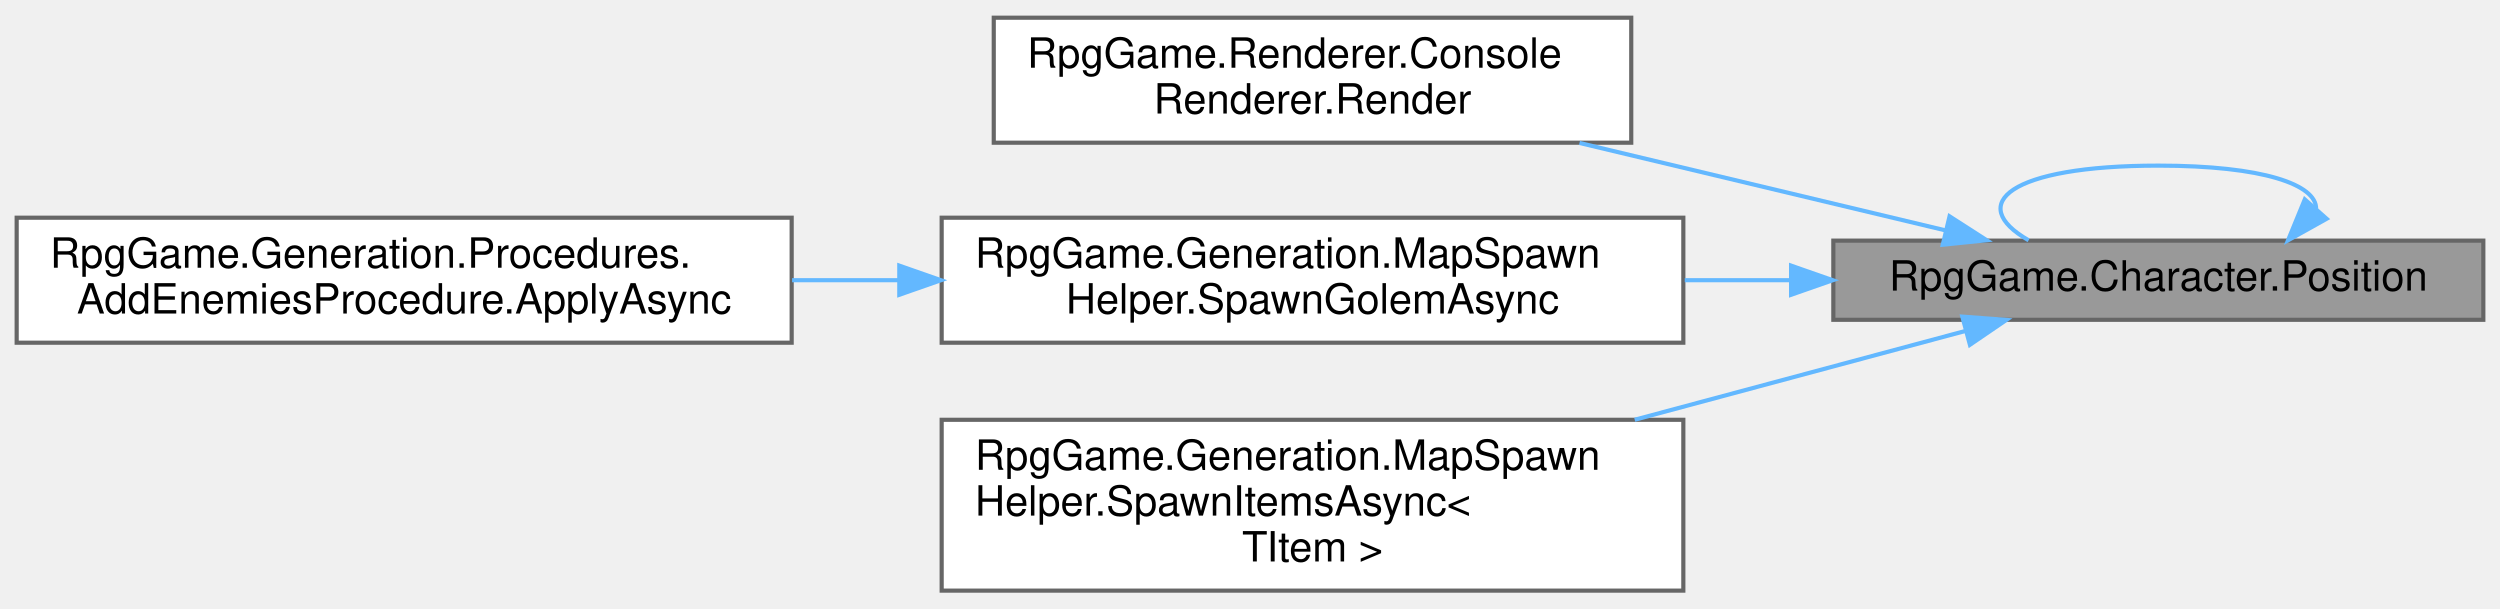
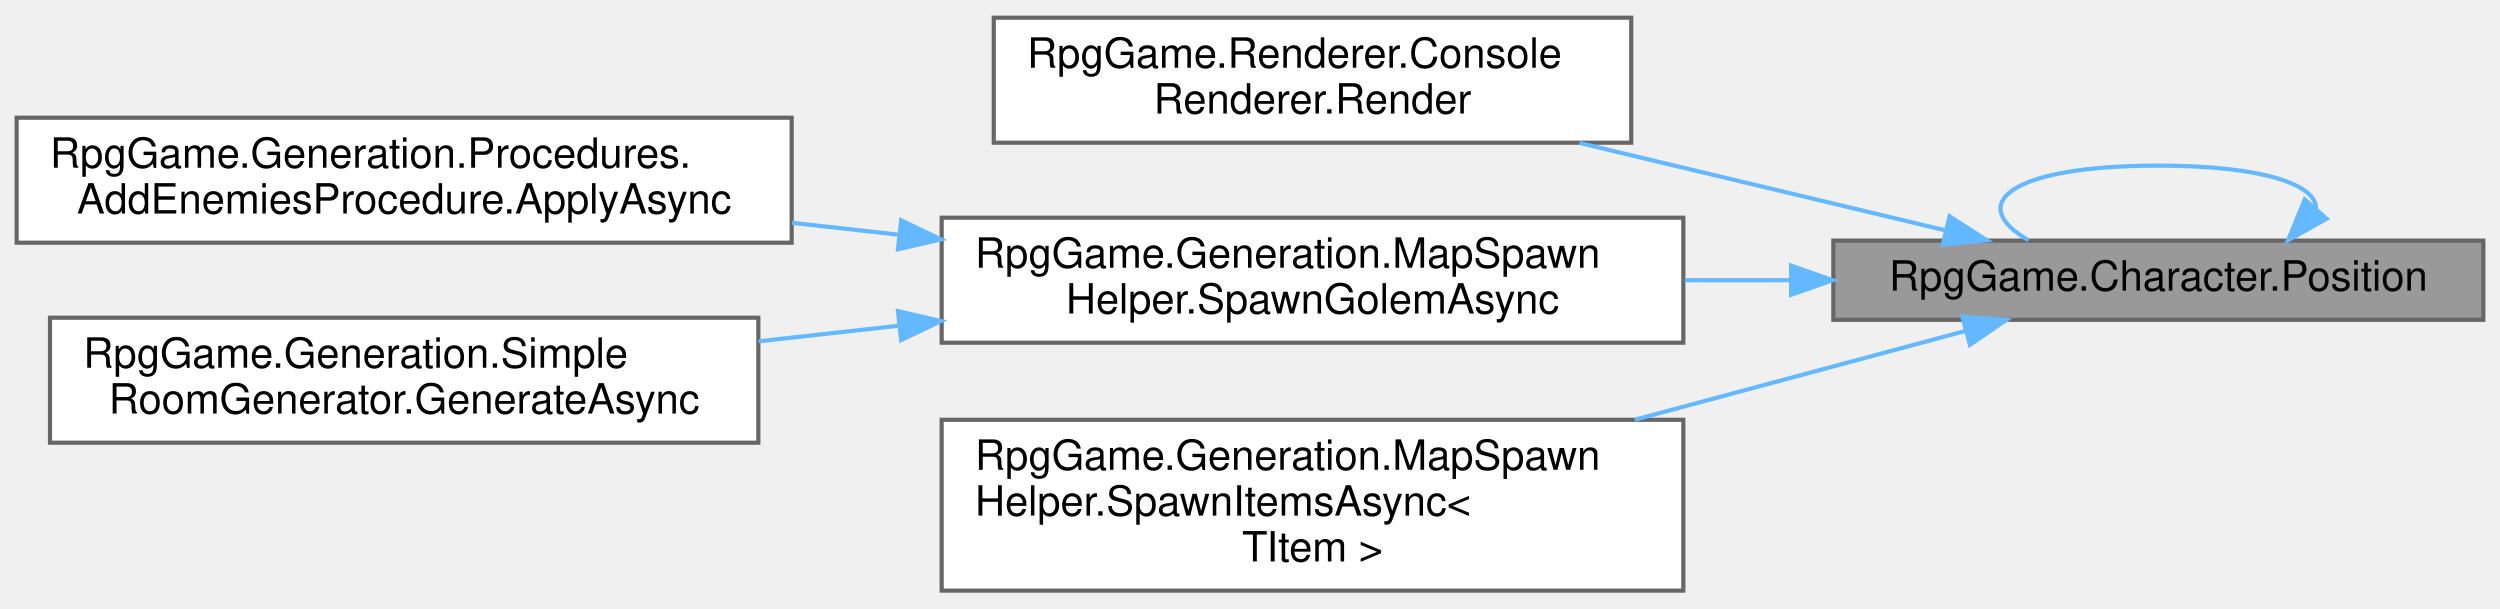
<svg xmlns="http://www.w3.org/2000/svg" xmlns:xlink="http://www.w3.org/1999/xlink" width="600pt" height="146pt" viewBox="0.00 0.00 600.00 145.50">
  <g id="graph0" class="graph" transform="scale(1 1) rotate(0) translate(4 141.5)">
    <g id="Node000001" class="node">
      <g id="a_Node000001">
        <a xlink:title="A record for tracking the position of Characters, Items, and Tiles if needed.">
          <polygon fill="#999999" stroke="#666666" points="592,-84 436,-84 436,-65 592,-65 592,-84" />
          <text text-anchor="middle" x="514" y="-72" font-family="Helvetica,sans-Serif" font-size="10.00">RpgGame.Character.Position</text>
        </a>
      </g>
    </g>
    <g id="edge1_Node000001_Node000001" class="edge">
      <g id="a_edge1_Node000001_Node000001">
        <a xlink:title=" ">
          <path fill="none" stroke="#63b8ff" d="M551.87,-91.69C551.87,-97.42 539.24,-102 514,-102 478.1,-102 467.72,-92.73 482.87,-84.08" />
          <polygon fill="#63b8ff" stroke="#63b8ff" points="554.39,-89.25 545.13,-84.08 549.15,-93.89 554.39,-89.25" />
        </a>
      </g>
    </g>
    <g id="Node000002" class="node">
      <g id="a_Node000002">
        <a xlink:href="classRpgGame_1_1Renderer_1_1ConsoleRenderer.html#a8165e28216b39fd3fbd460f3541ddcf3" target="_top" xlink:title="Renders the current level state and player information to the console. If the help flag is set,...">
          <polygon fill="white" stroke="#666666" points="387.5,-137.5 234.5,-137.5 234.5,-107.5 387.5,-107.5 387.5,-137.5" />
          <text text-anchor="start" x="242.5" y="-125.5" font-family="Helvetica,sans-Serif" font-size="10.00">RpgGame.Renderer.Console</text>
          <text text-anchor="middle" x="311" y="-114.5" font-family="Helvetica,sans-Serif" font-size="10.00">Renderer.Render</text>
        </a>
      </g>
    </g>
    <g id="edge2_Node000001_Node000002" class="edge">
      <g id="a_edge2_Node000001_Node000002">
        <a xlink:title=" ">
          <path fill="none" stroke="#63b8ff" d="M462.95,-86.45C436.36,-92.8 403.4,-100.67 375.08,-107.44" />
          <polygon fill="#63b8ff" stroke="#63b8ff" points="463.89,-89.83 472.81,-84.1 462.27,-83.02 463.89,-89.83" />
        </a>
      </g>
    </g>
    <g id="Node000003" class="node">
      <g id="a_Node000003">
        <a xlink:href="classRpgGame_1_1Generation_1_1MapSpawnHelper.html#a709966f4f9718bc81310b4e4f3d6f5dd" target="_top" xlink:title="Spawns golems at random walkable, unoccupied positions, avoiding the default player spawn.">
          <polygon fill="white" stroke="#666666" points="400,-89.5 222,-89.5 222,-59.5 400,-59.5 400,-89.5" />
          <text text-anchor="start" x="230" y="-77.5" font-family="Helvetica,sans-Serif" font-size="10.00">RpgGame.Generation.MapSpawn</text>
          <text text-anchor="middle" x="311" y="-66.5" font-family="Helvetica,sans-Serif" font-size="10.00">Helper.SpawnGolemAsync</text>
        </a>
      </g>
    </g>
    <g id="edge3_Node000001_Node000003" class="edge">
      <g id="a_edge3_Node000001_Node000003">
        <a xlink:title=" ">
          <path fill="none" stroke="#63b8ff" d="M425.69,-74.5C417.28,-74.5 408.75,-74.5 400.34,-74.5" />
          <polygon fill="#63b8ff" stroke="#63b8ff" points="425.86,-78 435.86,-74.5 425.86,-71 425.86,-78" />
        </a>
      </g>
    </g>
-     <g id="Node000005" class="node">
-       <g id="a_Node000005">
+     <g id="Node000006" class="node">
+       <g id="a_Node000006">
        <a xlink:href="classRpgGame_1_1Generation_1_1MapSpawnHelper.html#a1d4ada95af130a739159a6b306a5cf3b" target="_top" xlink:title="Asynchronously places a number of items at random walkable locations on the given level.">
          <polygon fill="white" stroke="#666666" points="400,-41 222,-41 222,0 400,0 400,-41" />
          <text text-anchor="start" x="230" y="-29" font-family="Helvetica,sans-Serif" font-size="10.00">RpgGame.Generation.MapSpawn</text>
          <text text-anchor="start" x="230" y="-18" font-family="Helvetica,sans-Serif" font-size="10.00">Helper.SpawnItemsAsync&lt;</text>
          <text text-anchor="middle" x="311" y="-7" font-family="Helvetica,sans-Serif" font-size="10.00"> TItem &gt;</text>
        </a>
      </g>
    </g>
-     <g id="edge5_Node000001_Node000005" class="edge">
-       <g id="a_edge5_Node000001_Node000005">
+     <g id="edge6_Node000001_Node000006" class="edge">
+       <g id="a_edge6_Node000001_Node000006">
        <a xlink:title=" ">
          <path fill="none" stroke="#63b8ff" d="M467.87,-62.37C444.43,-56.08 415.16,-48.22 388.33,-41.01" />
          <polygon fill="#63b8ff" stroke="#63b8ff" points="466.96,-65.76 477.53,-64.97 468.78,-59 466.96,-65.76" />
        </a>
      </g>
    </g>
    <g id="Node000004" class="node">
      <g id="a_Node000004">
        <a xlink:href="classRpgGame_1_1Generation_1_1Procedures_1_1AddEnemiesProcedure.html#a3d12247ff2444089f35771a96d5ca050" target="_top" xlink:title="Asynchronously applies this generation step to the level.">
-           <polygon fill="white" stroke="#666666" points="186,-89.5 0,-89.5 0,-59.5 186,-59.5 186,-89.5" />
-           <text text-anchor="start" x="8" y="-77.5" font-family="Helvetica,sans-Serif" font-size="10.00">RpgGame.Generation.Procedures.</text>
-           <text text-anchor="middle" x="93" y="-66.5" font-family="Helvetica,sans-Serif" font-size="10.00">AddEnemiesProcedure.ApplyAsync</text>
+           <polygon fill="white" stroke="#666666" points="186,-113.5 0,-113.5 0,-83.5 186,-83.5 186,-113.5" />
+           <text text-anchor="start" x="8" y="-101.5" font-family="Helvetica,sans-Serif" font-size="10.00">RpgGame.Generation.Procedures.</text>
+           <text text-anchor="middle" x="93" y="-90.5" font-family="Helvetica,sans-Serif" font-size="10.00">AddEnemiesProcedure.ApplyAsync</text>
        </a>
      </g>
    </g>
    <g id="edge4_Node000003_Node000004" class="edge">
      <g id="a_edge4_Node000003_Node000004">
        <a xlink:title=" ">
-           <path fill="none" stroke="#63b8ff" d="M211.83,-74.5C203.26,-74.5 194.61,-74.5 186.1,-74.5" />
-           <polygon fill="#63b8ff" stroke="#63b8ff" points="211.83,-78 221.83,-74.5 211.83,-71 211.83,-78" />
+           <path fill="none" stroke="#63b8ff" d="M211.83,-85.41C203.26,-86.36 194.61,-87.32 186.1,-88.27" />
+           <polygon fill="#63b8ff" stroke="#63b8ff" points="212.28,-88.88 221.83,-84.3 211.51,-81.92 212.28,-88.88" />
+         </a>
+       </g>
+     </g>
+     <g id="Node000005" class="node">
+       <g id="a_Node000005">
+         <a xlink:href="classRpgGame_1_1Generation_1_1SimpleRoomGenerator.html#a8caf609eb1559582bff3d5f1f4c28f64" target="_top" xlink:title="Asynchronously generates the level; uses the new async spawn helpers to perform item placement withou...">
+           <polygon fill="white" stroke="#666666" points="178,-65.5 8,-65.5 8,-35.5 178,-35.5 178,-65.5" />
+           <text text-anchor="start" x="16" y="-53.5" font-family="Helvetica,sans-Serif" font-size="10.00">RpgGame.Generation.Simple</text>
+           <text text-anchor="middle" x="93" y="-42.5" font-family="Helvetica,sans-Serif" font-size="10.00">RoomGenerator.GenerateAsync</text>
+         </a>
+       </g>
+     </g>
+     <g id="edge5_Node000003_Node000005" class="edge">
+       <g id="a_edge5_Node000003_Node000005">
+         <a xlink:title=" ">
+           <path fill="none" stroke="#63b8ff" d="M211.6,-63.57C200.39,-62.32 189.05,-61.06 178.05,-59.84" />
+           <polygon fill="#63b8ff" stroke="#63b8ff" points="211.51,-67.08 221.83,-64.7 212.28,-60.12 211.51,-67.08" />
        </a>
      </g>
    </g>
  </g>
</svg>
